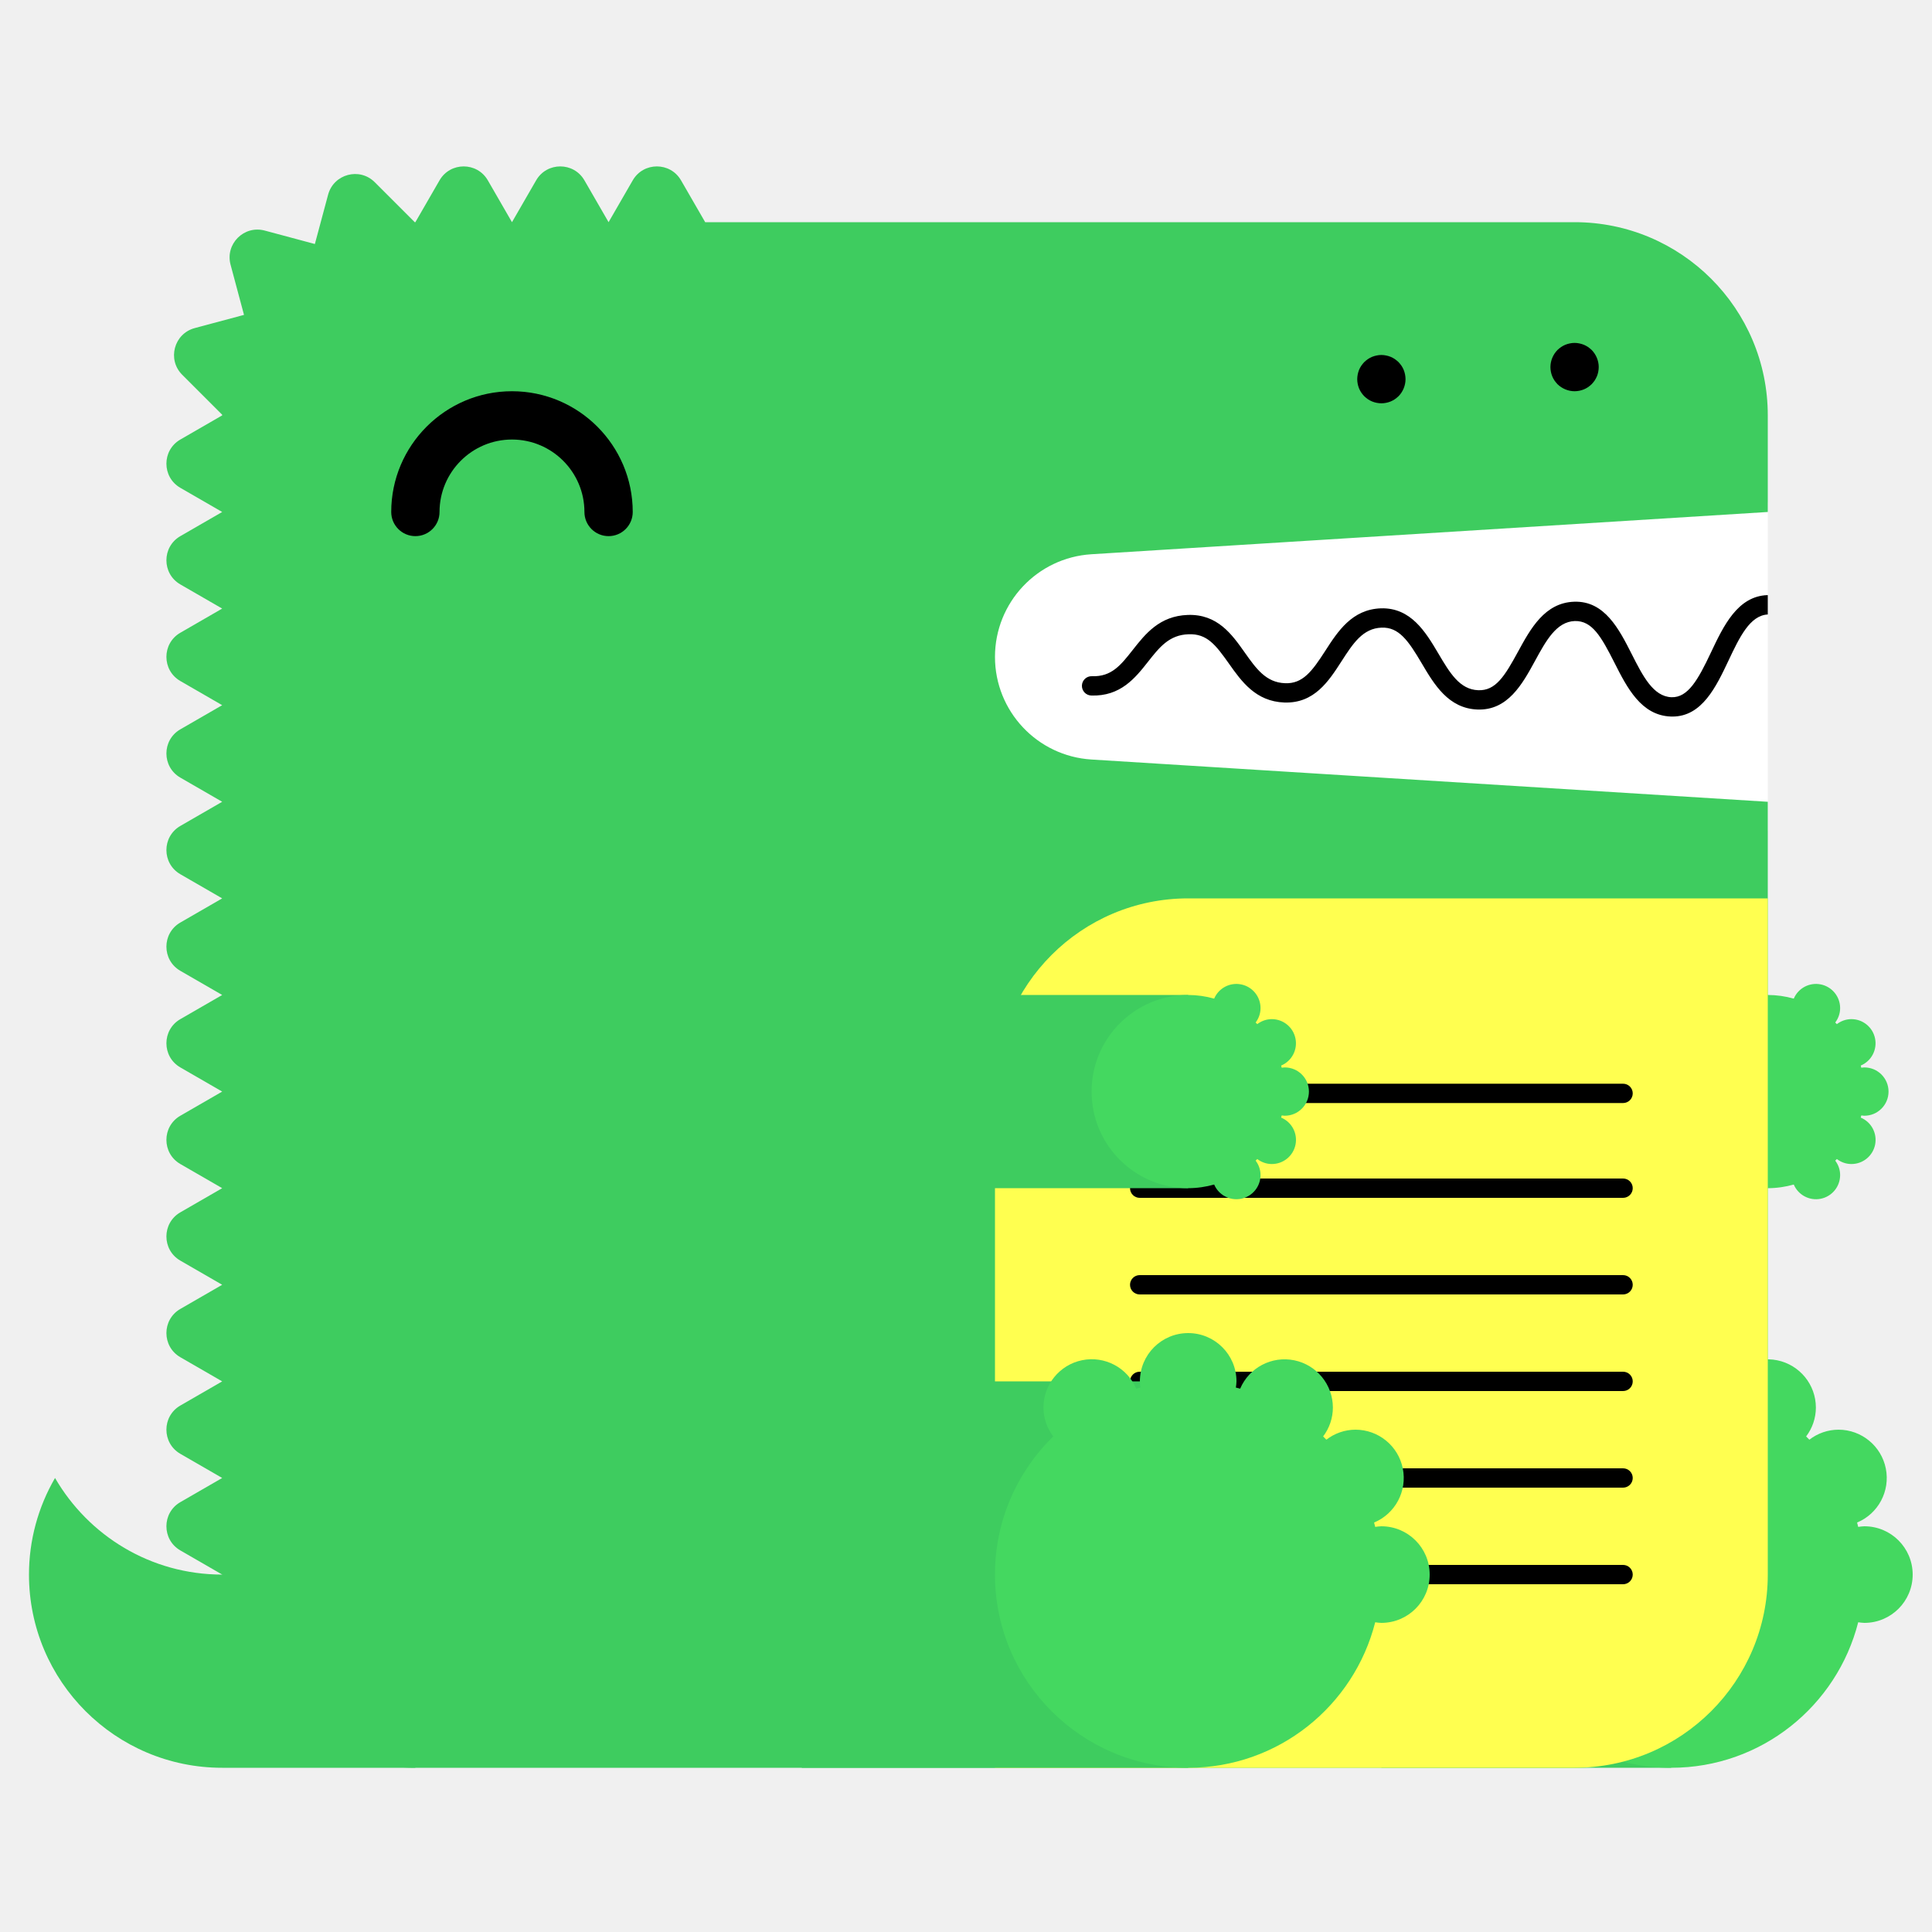
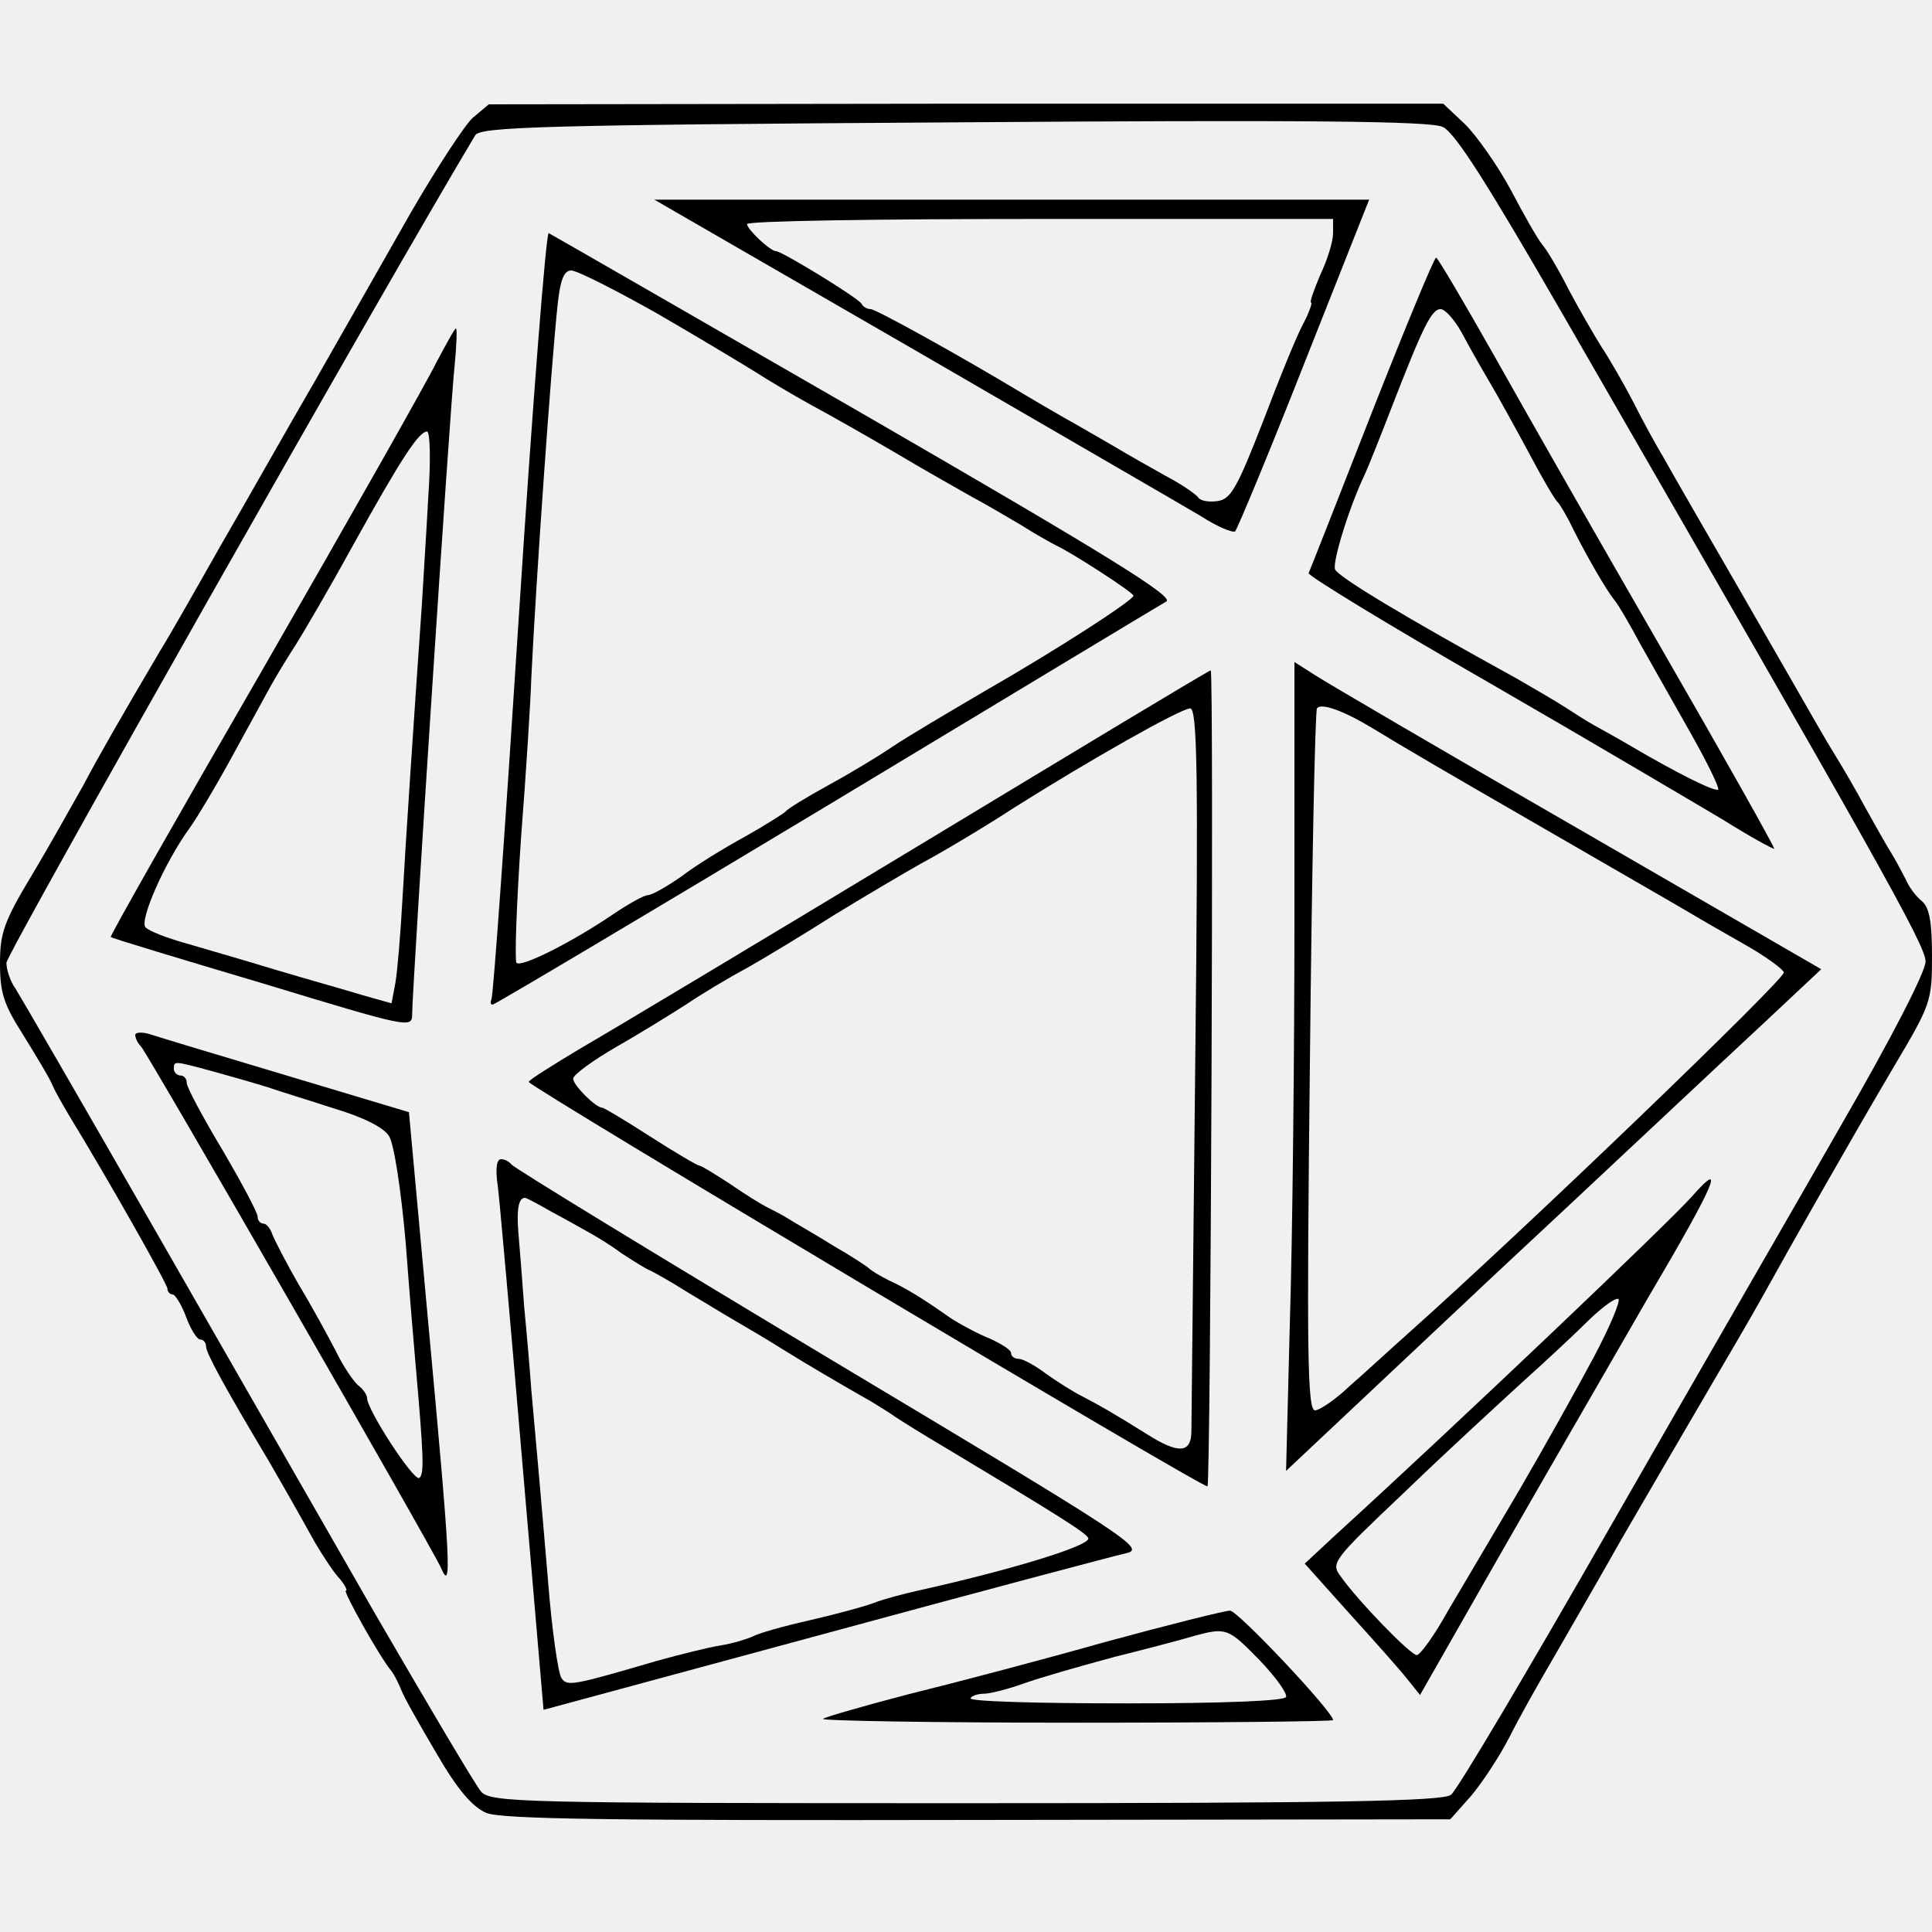
- <svg xmlns="http://www.w3.org/2000/svg" width="200" height="200" viewBox="0 0 200 200">
-   <g fill="none" fill-rule="evenodd">
-     <path fill="#FFF" d="M99 52h84v34H99z" />
-     <path d="M23 163c-7.398 0-13.843-4.027-17.303-10A19.886 19.886 0 0 0 3 163c0 11.046 8.954 20 20 20h20v-20H23z" fill="#3ECC5F" />
-     <path d="M112.98 57.376L183 53V43c0-11.046-8.954-20-20-20H73l-2.5-4.33c-1.112-1.925-3.889-1.925-5 0L63 23l-2.5-4.33c-1.111-1.925-3.889-1.925-5 0L53 23l-2.5-4.33c-1.111-1.925-3.889-1.925-5 0L43 23c-.022 0-.042.003-.065.003l-4.142-4.141c-1.57-1.571-4.252-.853-4.828 1.294l-1.369 5.104-5.192-1.392c-2.148-.575-4.111 1.389-3.535 3.536l1.39 5.193-5.102 1.367c-2.148.576-2.867 3.259-1.296 4.83l4.142 4.142c0 .021-.003.042-.003.064l-4.33 2.5c-1.925 1.111-1.925 3.889 0 5L23 53l-4.33 2.5c-1.925 1.111-1.925 3.889 0 5L23 63l-4.33 2.5c-1.925 1.111-1.925 3.889 0 5L23 73l-4.33 2.5c-1.925 1.111-1.925 3.889 0 5L23 83l-4.33 2.5c-1.925 1.111-1.925 3.889 0 5L23 93l-4.33 2.5c-1.925 1.111-1.925 3.889 0 5L23 103l-4.33 2.5c-1.925 1.111-1.925 3.889 0 5L23 113l-4.33 2.5c-1.925 1.111-1.925 3.889 0 5L23 123l-4.33 2.5c-1.925 1.111-1.925 3.889 0 5L23 133l-4.33 2.5c-1.925 1.111-1.925 3.889 0 5L23 143l-4.33 2.5c-1.925 1.111-1.925 3.889 0 5L23 153l-4.33 2.5c-1.925 1.111-1.925 3.889 0 5L23 163c0 11.046 8.954 20 20 20h120c11.046 0 20-8.954 20-20V83l-70.02-4.376A10.645 10.645 0 0 1 103 68c0-5.621 4.37-10.273 9.98-10.624" fill="#3ECC5F" />
-     <path fill="#3ECC5F" d="M143 183h30v-40h-30z" />
-     <path d="M193 158c-.219 0-.428.037-.639.064-.038-.15-.074-.301-.116-.451A5 5 0 0 0 190.32 148a4.96 4.96 0 0 0-3.016 1.036 26.531 26.531 0 0 0-.335-.336 4.955 4.955 0 0 0 1.011-2.987 5 5 0 0 0-9.599-1.959c-.148-.042-.297-.077-.445-.115.027-.211.064-.42.064-.639a5 5 0 0 0-5-5 5 5 0 0 0-5 5c0 .219.037.428.064.639-.148.038-.297.073-.445.115a4.998 4.998 0 0 0-9.599 1.959c0 1.125.384 2.151 1.011 2.987-3.717 3.632-6.031 8.693-6.031 14.3 0 11.046 8.954 20 20 20 9.339 0 17.16-6.41 19.361-15.064.211.027.42.064.639.064a5 5 0 0 0 5-5 5 5 0 0 0-5-5" fill="#44D860" />
-     <path fill="#3ECC5F" d="M153 123h30v-20h-30z" />
-     <path d="M193 115.5a2.5 2.5 0 1 0 0-5c-.109 0-.214.019-.319.032-.02-.075-.037-.15-.058-.225a2.501 2.501 0 0 0-.963-4.807c-.569 0-1.088.197-1.508.518a6.653 6.653 0 0 0-.168-.168c.314-.417.506-.931.506-1.494a2.5 2.5 0 0 0-4.8-.979A9.987 9.987 0 0 0 183 103c-5.522 0-10 4.478-10 10s4.478 10 10 10c.934 0 1.833-.138 2.69-.377a2.5 2.5 0 0 0 4.8-.979c0-.563-.192-1.077-.506-1.494.057-.055.113-.111.168-.168.42.321.939.518 1.508.518a2.5 2.5 0 0 0 .963-4.807c.021-.074.038-.15.058-.225.105.013.21.032.319.032" fill="#44D860" />
-     <path d="M63 55.5a2.5 2.5 0 0 1-2.5-2.5c0-4.136-3.364-7.5-7.5-7.5s-7.5 3.364-7.5 7.5a2.5 2.5 0 1 1-5 0c0-6.893 5.607-12.5 12.5-12.5S65.5 46.107 65.5 53a2.5 2.5 0 0 1-2.5 2.5" fill="#000" />
-     <path d="M103 183h60c11.046 0 20-8.954 20-20V93h-60c-11.046 0-20 8.954-20 20v70z" fill="#FFFF50" />
-     <path d="M168.02 124h-50.04a1 1 0 1 1 0-2h50.04a1 1 0 1 1 0 2m0 20h-50.04a1 1 0 1 1 0-2h50.04a1 1 0 1 1 0 2m0 20h-50.04a1 1 0 1 1 0-2h50.04a1 1 0 1 1 0 2m0-49.814h-50.04a1 1 0 1 1 0-2h50.04a1 1 0 1 1 0 2m0 19.814h-50.04a1 1 0 1 1 0-2h50.04a1 1 0 1 1 0 2m0 20h-50.04a1 1 0 1 1 0-2h50.04a1 1 0 1 1 0 2M183 61.611c-.012 0-.022-.006-.034-.005-3.09.105-4.552 3.196-5.842 5.923-1.346 2.85-2.387 4.703-4.093 4.647-1.889-.068-2.969-2.202-4.113-4.46-1.314-2.594-2.814-5.536-5.963-5.426-3.046.104-4.513 2.794-5.807 5.167-1.377 2.528-2.314 4.065-4.121 3.994-1.927-.07-2.951-1.805-4.136-3.813-1.321-2.236-2.848-4.75-5.936-4.664-2.994.103-4.465 2.385-5.763 4.4-1.373 2.13-2.335 3.428-4.165 3.351-1.973-.07-2.992-1.51-4.171-3.177-1.324-1.873-2.816-3.993-5.895-3.89-2.928.1-4.399 1.97-5.696 3.618-1.232 1.564-2.194 2.802-4.229 2.724a1 1 0 0 0-.072 2c3.017.101 4.545-1.8 5.872-3.487 1.177-1.496 2.193-2.787 4.193-2.855 1.926-.082 2.829 1.115 4.195 3.045 1.297 1.834 2.769 3.914 5.731 4.021 3.103.104 4.596-2.215 5.918-4.267 1.182-1.834 2.202-3.417 4.15-3.484 1.793-.067 2.769 1.35 4.145 3.681 1.297 2.197 2.766 4.686 5.787 4.796 3.125.108 4.634-2.62 5.949-5.035 1.139-2.088 2.214-4.06 4.119-4.126 1.793-.042 2.728 1.595 4.111 4.33 1.292 2.553 2.757 5.445 5.825 5.556l.169.003c3.064 0 4.518-3.075 5.805-5.794 1.139-2.41 2.217-4.68 4.067-4.773v-2z" fill="#000" />
-     <path fill="#3ECC5F" d="M83 183h40v-40H83z" />
-     <path d="M143 158c-.219 0-.428.037-.639.064-.038-.15-.074-.301-.116-.451A5 5 0 0 0 140.32 148a4.96 4.96 0 0 0-3.016 1.036 26.531 26.531 0 0 0-.335-.336 4.955 4.955 0 0 0 1.011-2.987 5 5 0 0 0-9.599-1.959c-.148-.042-.297-.077-.445-.115.027-.211.064-.42.064-.639a5 5 0 0 0-5-5 5 5 0 0 0-5 5c0 .219.037.428.064.639-.148.038-.297.073-.445.115a4.998 4.998 0 0 0-9.599 1.959c0 1.125.384 2.151 1.011 2.987-3.717 3.632-6.031 8.693-6.031 14.3 0 11.046 8.954 20 20 20 9.339 0 17.16-6.41 19.361-15.064.211.027.42.064.639.064a5 5 0 0 0 5-5 5 5 0 0 0-5-5" fill="#44D860" />
-     <path fill="#3ECC5F" d="M83 123h40v-20H83z" />
-     <path d="M133 115.5a2.5 2.5 0 1 0 0-5c-.109 0-.214.019-.319.032-.02-.075-.037-.15-.058-.225a2.501 2.501 0 0 0-.963-4.807c-.569 0-1.088.197-1.508.518a6.653 6.653 0 0 0-.168-.168c.314-.417.506-.931.506-1.494a2.5 2.5 0 0 0-4.8-.979A9.987 9.987 0 0 0 123 103c-5.522 0-10 4.478-10 10s4.478 10 10 10c.934 0 1.833-.138 2.69-.377a2.5 2.5 0 0 0 4.8-.979c0-.563-.192-1.077-.506-1.494.057-.055.113-.111.168-.168.42.321.939.518 1.508.518a2.5 2.5 0 0 0 .963-4.807c.021-.074.038-.15.058-.225.105.013.21.032.319.032" fill="#44D860" />
-     <path d="M143 41.75c-.16 0-.33-.02-.49-.05a2.52 2.52 0 0 1-.47-.14c-.15-.06-.29-.14-.431-.23-.13-.09-.259-.2-.38-.31-.109-.12-.219-.24-.309-.38s-.17-.28-.231-.43a2.619 2.619 0 0 1-.189-.96c0-.16.02-.33.05-.49.03-.16.08-.31.139-.47.061-.15.141-.29.231-.43.09-.13.2-.26.309-.38.121-.11.25-.22.38-.31.141-.09.281-.17.431-.23.149-.06.31-.11.47-.14.32-.07.65-.07.98 0 .159.03.32.08.47.14.149.06.29.14.43.23.13.09.259.2.38.31.11.12.22.25.31.38.09.14.17.28.23.43.06.16.11.31.14.47.029.16.05.33.05.49 0 .66-.271 1.31-.73 1.77-.121.11-.25.22-.38.31-.14.09-.281.17-.43.23a2.565 2.565 0 0 1-.96.19m20-1.25c-.66 0-1.3-.27-1.771-.73a3.802 3.802 0 0 1-.309-.38c-.09-.14-.17-.28-.231-.43a2.619 2.619 0 0 1-.189-.96c0-.66.27-1.3.729-1.77.121-.11.25-.22.38-.31.141-.09.281-.17.431-.23.149-.06.31-.11.47-.14.32-.07.66-.07.98 0 .159.03.32.08.47.14.149.06.29.14.43.23.13.09.259.2.38.31.459.47.73 1.11.73 1.77 0 .16-.021.33-.05.49-.03.16-.08.32-.14.47-.07.15-.14.29-.23.43-.09.13-.2.26-.31.38-.121.11-.25.22-.38.31-.14.09-.281.17-.43.23a2.565 2.565 0 0 1-.96.19" fill="#000" />
+ <svg xmlns="http://www.w3.org/2000/svg" version="1.0" width="300pt" height="300pt" viewBox="0 0 300 300" preserveAspectRatio="xMidYMid meet">
+   <g transform="translate(0,300) scale(0.1,-0.1)" fill="#000000" stroke="none">
+     <path d="M734 2817 c-13 -12 -56 -78 -96 -147 -39 -69 -106 -186 -148 -260 -43 -74 -109 -191 -149 -260 -39 -69 -80 -141 -92 -160 -63 -107 -94 -161 -120 -210 -17 -30 -52 -93 -79 -138 -44 -73 -50 -91 -50 -138 0 -46 6 -64 36 -111 19 -31 40 -65 45 -77 5 -12 18 -34 28 -51 54 -88 151 -259 151 -266 0 -5 4 -9 8 -9 4 0 14 -16 21 -35 7 -19 17 -35 22 -35 5 0 9 -5 9 -11 0 -10 30 -65 97 -177 23 -40 37 -64 72 -127 13 -22 30 -48 39 -57 8 -10 12 -18 9 -18 -5 0 53 -104 71 -125 4 -5 11 -19 15 -29 4 -11 29 -55 55 -99 33 -57 56 -83 77 -92 23 -10 200 -12 764 -11 l733 1 32 36 c17 20 44 61 59 90 15 30 47 87 70 126 23 40 71 123 106 185 36 62 93 160 127 218 34 58 75 128 91 157 47 85 142 252 204 357 57 96 59 101 59 171 0 54 -4 76 -16 86 -9 7 -20 22 -25 34 -6 11 -15 29 -22 40 -7 11 -25 43 -40 70 -15 28 -36 64 -46 80 -21 34 -23 39 -152 263 -52 90 -104 180 -115 200 -12 20 -34 60 -48 88 -15 29 -37 67 -49 85 -12 19 -35 59 -51 89 -15 30 -34 62 -41 70 -7 8 -29 47 -49 85 -21 39 -53 84 -71 102 l-34 32 -741 0 -741 -1 -25 -21z m1692 -304 c493 -855 564 -981 564 -1006 0 -16 -53 -119 -131 -254 -72 -126 -235 -408 -361 -628 -126 -220 -236 -406 -245 -412 -13 -10 -180 -13 -753 -13 -689 0 -738 1 -753 18 -8 9 -82 134 -165 277 -82 143 -238 415 -347 605 -109 190 -204 354 -211 365 -8 11 -14 29 -14 40 0 14 594 1062 728 1285 8 13 105 16 743 20 546 4 740 2 759 -7 19 -8 70 -89 186 -290z" />
+     <path d="M1416 2459 c219 -127 421 -244 448 -260 26 -17 51 -27 54 -24 3 3 52 120 107 260 l101 255 -555 0 -555 0 400 -231z m654 179 c0 -13 -9 -42 -20 -65 -10 -24 -17 -43 -14 -43 2 0 -3 -15 -12 -32 -10 -18 -38 -87 -63 -153 -40 -103 -50 -120 -70 -123 -13 -2 -26 0 -30 5 -3 5 -26 21 -51 34 -25 14 -62 35 -82 47 -21 12 -55 32 -75 43 -21 12 -50 29 -65 38 -98 59 -228 131 -236 131 -6 0 -12 4 -14 8 -3 8 -124 82 -133 82 -9 0 -45 34 -45 42 0 5 205 8 455 8 l455 0 0 -22z" />
+     <path d="M806 2048 c-21 -326 -40 -596 -43 -600 -2 -5 -1 -8 2 -8 3 0 237 139 518 308 282 170 519 313 528 318 13 7 -90 71 -467 289 -267 154 -488 281 -492 283 -4 1 -25 -264 -46 -590z m213 466 c64 -37 132 -78 153 -91 20 -13 59 -36 86 -51 28 -15 88 -49 134 -76 45 -27 99 -57 118 -68 19 -10 53 -30 75 -43 22 -14 47 -28 55 -32 24 -11 120 -73 120 -78 0 -7 -119 -84 -229 -147 -58 -34 -124 -73 -146 -88 -22 -15 -67 -42 -100 -60 -33 -18 -62 -36 -65 -40 -3 -3 -31 -21 -63 -39 -33 -18 -77 -45 -99 -62 -23 -16 -46 -29 -52 -29 -6 0 -31 -14 -56 -31 -62 -42 -141 -82 -148 -74 -3 3 0 90 7 193 8 103 15 215 16 249 7 147 31 489 41 581 4 38 10 52 21 52 9 0 68 -30 132 -66z" />
+     <path d="M2130 2359 c-52 -133 -96 -245 -98 -249 -1 -4 125 -81 280 -170 156 -90 318 -186 362 -212 43 -27 80 -47 81 -46 1 2 -77 141 -174 309 -97 168 -214 373 -261 457 -47 83 -87 151 -90 152 -3 0 -48 -109 -100 -241z m140 124 c11 -21 31 -56 44 -78 13 -22 40 -71 61 -110 20 -38 40 -72 44 -75 3 -3 14 -21 23 -40 22 -44 52 -96 65 -112 6 -7 24 -38 40 -68 17 -30 52 -92 78 -138 26 -46 45 -85 43 -88 -5 -4 -63 25 -133 66 -22 13 -49 28 -60 34 -11 6 -31 19 -45 28 -14 9 -48 29 -76 45 -171 94 -276 157 -281 169 -4 12 22 97 47 149 5 11 23 56 40 100 50 129 63 155 77 155 7 0 22 -17 33 -37z" />
+     <path d="M678 2438 c-14 -29 -134 -241 -267 -472 -133 -230 -241 -420 -239 -421 2 -2 108 -34 236 -72 227 -69 232 -70 232 -48 0 39 59 947 66 1008 3 31 4 57 2 57 -2 0 -15 -24 -30 -52z m-13 -210 c-3 -57 -8 -132 -10 -168 -13 -186 -25 -366 -30 -455 -3 -55 -8 -114 -11 -131 l-6 -32 -46 13 c-26 8 -87 25 -137 40 -49 15 -112 33 -139 41 -28 8 -54 18 -60 24 -10 10 29 100 69 155 12 17 37 59 57 95 20 36 48 88 63 115 15 28 36 61 45 75 9 14 49 82 88 153 76 137 102 176 115 177 5 0 6 -46 2 -102z" />
+     <path d="M2010 1578 c0 -216 -3 -499 -7 -627 l-6 -235 319 300 c176 164 363 340 416 389 l96 90 -377 218 c-207 119 -391 227 -408 238 l-33 21 0 -394z m120 292 c49 -30 121 -72 239 -140 74 -43 248 -143 261 -151 8 -5 43 -25 78 -45 34 -19 62 -40 62 -44 0 -12 -399 -396 -584 -561 -27 -24 -67 -61 -90 -81 -22 -21 -47 -38 -54 -38 -12 0 -13 91 -8 540 3 297 8 545 11 550 6 9 40 -3 85 -30z" />
+     <path d="M1430 1689 c-245 -148 -482 -290 -527 -316 -45 -27 -82 -50 -82 -53 0 -7 1050 -633 1054 -628 5 5 10 1268 5 1267 -3 0 -205 -122 -450 -270z m426 -336 c-3 -302 -6 -560 -6 -575 0 -35 -20 -36 -69 -5 -56 35 -74 45 -101 59 -14 7 -39 23 -56 35 -17 13 -36 23 -42 23 -7 0 -12 4 -12 9 0 5 -15 14 -32 22 -18 7 -46 22 -63 33 -44 31 -67 45 -95 58 -14 7 -27 15 -30 18 -3 3 -27 19 -55 35 -27 17 -59 35 -70 42 -11 7 -27 15 -35 19 -8 4 -34 20 -57 36 -23 15 -44 28 -47 28 -3 0 -37 20 -76 45 -39 25 -72 45 -75 45 -10 0 -45 35 -45 45 0 6 30 28 68 50 37 21 85 51 107 65 22 15 65 41 95 57 30 17 91 54 135 82 44 27 105 63 135 80 30 16 96 55 145 87 119 75 257 153 273 154 11 0 13 -96 8 -547z" />
+     <path d="M210 1393 c0 -5 4 -13 9 -18 11 -12 453 -780 466 -810 17 -40 14 13 -18 359 l-32 349 -190 57 c-104 31 -200 60 -212 64 -13 4 -23 3 -23 -1z m122 -57 c29 -8 67 -19 83 -24 17 -6 63 -20 103 -33 47 -14 78 -30 86 -43 8 -12 19 -86 26 -166 6 -80 13 -163 15 -185 13 -148 14 -174 6 -180 -9 -5 -81 106 -81 124 0 5 -6 14 -14 20 -8 7 -24 31 -35 54 -12 23 -37 69 -57 102 -19 33 -37 68 -41 78 -3 9 -9 17 -14 17 -5 0 -9 5 -9 11 0 6 -25 53 -55 104 -30 50 -55 97 -55 103 0 7 -4 12 -10 12 -5 0 -10 5 -10 10 0 13 -1 13 62 -4z" />
+     <path d="M773 1158 c3 -24 20 -216 38 -428 l33 -385 436 118 c239 65 450 121 468 125 32 7 10 21 -458 301 -270 162 -493 298 -496 303 -3 4 -10 8 -16 8 -7 0 -9 -15 -5 -42z m84 -40 c21 -11 47 -26 58 -32 11 -6 34 -20 50 -32 17 -11 37 -24 45 -27 8 -4 33 -18 55 -32 22 -13 56 -34 75 -45 19 -11 53 -31 75 -45 37 -23 88 -53 139 -82 11 -7 28 -17 36 -23 9 -6 44 -28 78 -48 170 -102 222 -134 222 -141 0 -12 -121 -49 -265 -81 -22 -5 -53 -13 -68 -19 -16 -6 -61 -18 -100 -27 -40 -9 -79 -20 -88 -25 -9 -4 -31 -11 -50 -14 -19 -3 -63 -14 -99 -24 -130 -38 -139 -40 -148 -27 -5 6 -15 74 -21 151 -13 154 -19 219 -26 297 -2 29 -7 87 -11 128 -3 41 -7 93 -9 115 -3 36 0 55 10 55 3 0 21 -10 42 -22z" />
+     <path d="M2628 1143 c-34 -39 -365 -354 -558 -530 l-44 -41 69 -77 c39 -43 79 -88 90 -102 l20 -25 122 214 c67 117 171 297 231 401 105 178 123 220 70 160z m-153 -250 c-25 -47 -77 -140 -116 -207 -39 -66 -89 -151 -111 -188 -21 -38 -43 -68 -48 -68 -10 0 -93 86 -118 122 -16 21 -13 25 99 131 62 60 145 136 182 170 38 34 85 78 105 98 21 20 40 34 45 32 4 -2 -13 -43 -38 -90z" />
+     <path d="M1715 450 c-99 -28 -236 -64 -305 -81 -69 -18 -128 -35 -132 -38 -4 -3 173 -6 392 -6 220 0 400 2 400 4 0 13 -148 170 -160 170 -8 0 -96 -22 -195 -49z m240 -27 c25 -26 44 -52 42 -58 -2 -6 -92 -10 -249 -10 -136 0 -244 3 -241 8 2 4 12 7 21 7 9 0 37 7 62 16 25 9 88 27 140 41 52 13 109 28 125 33 49 13 52 12 100 -37z" />
  </g>
</svg>
